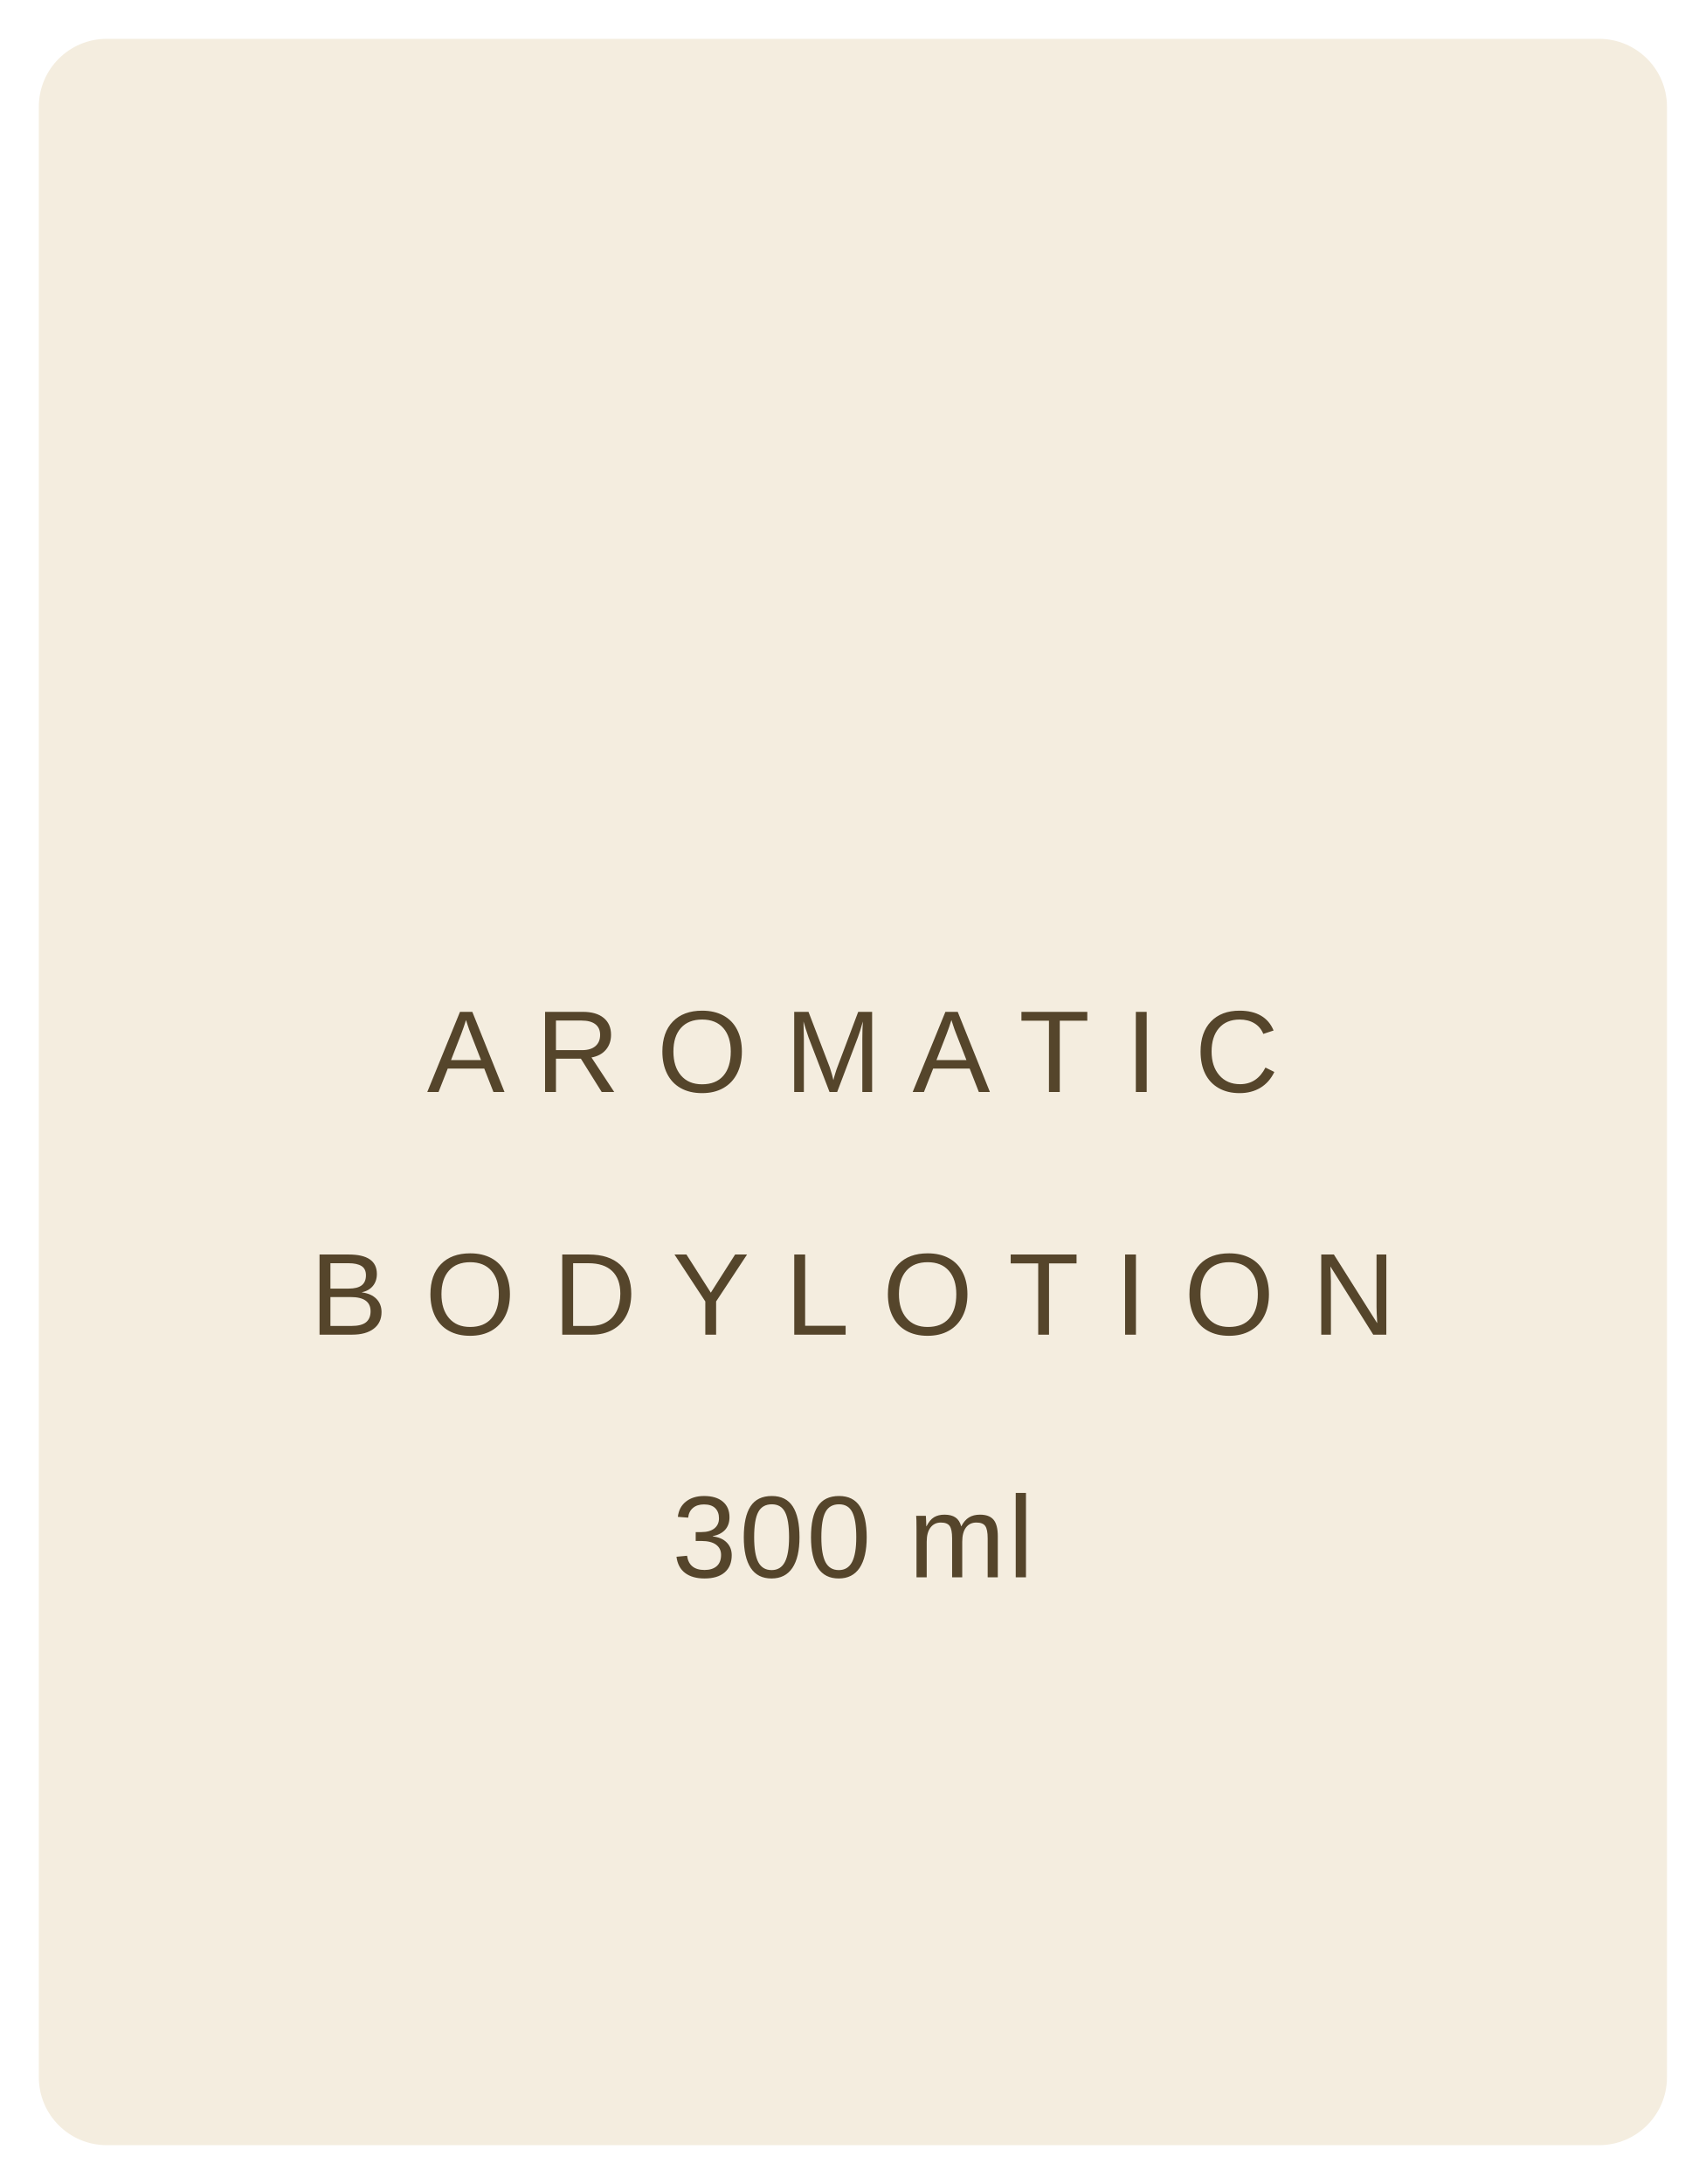
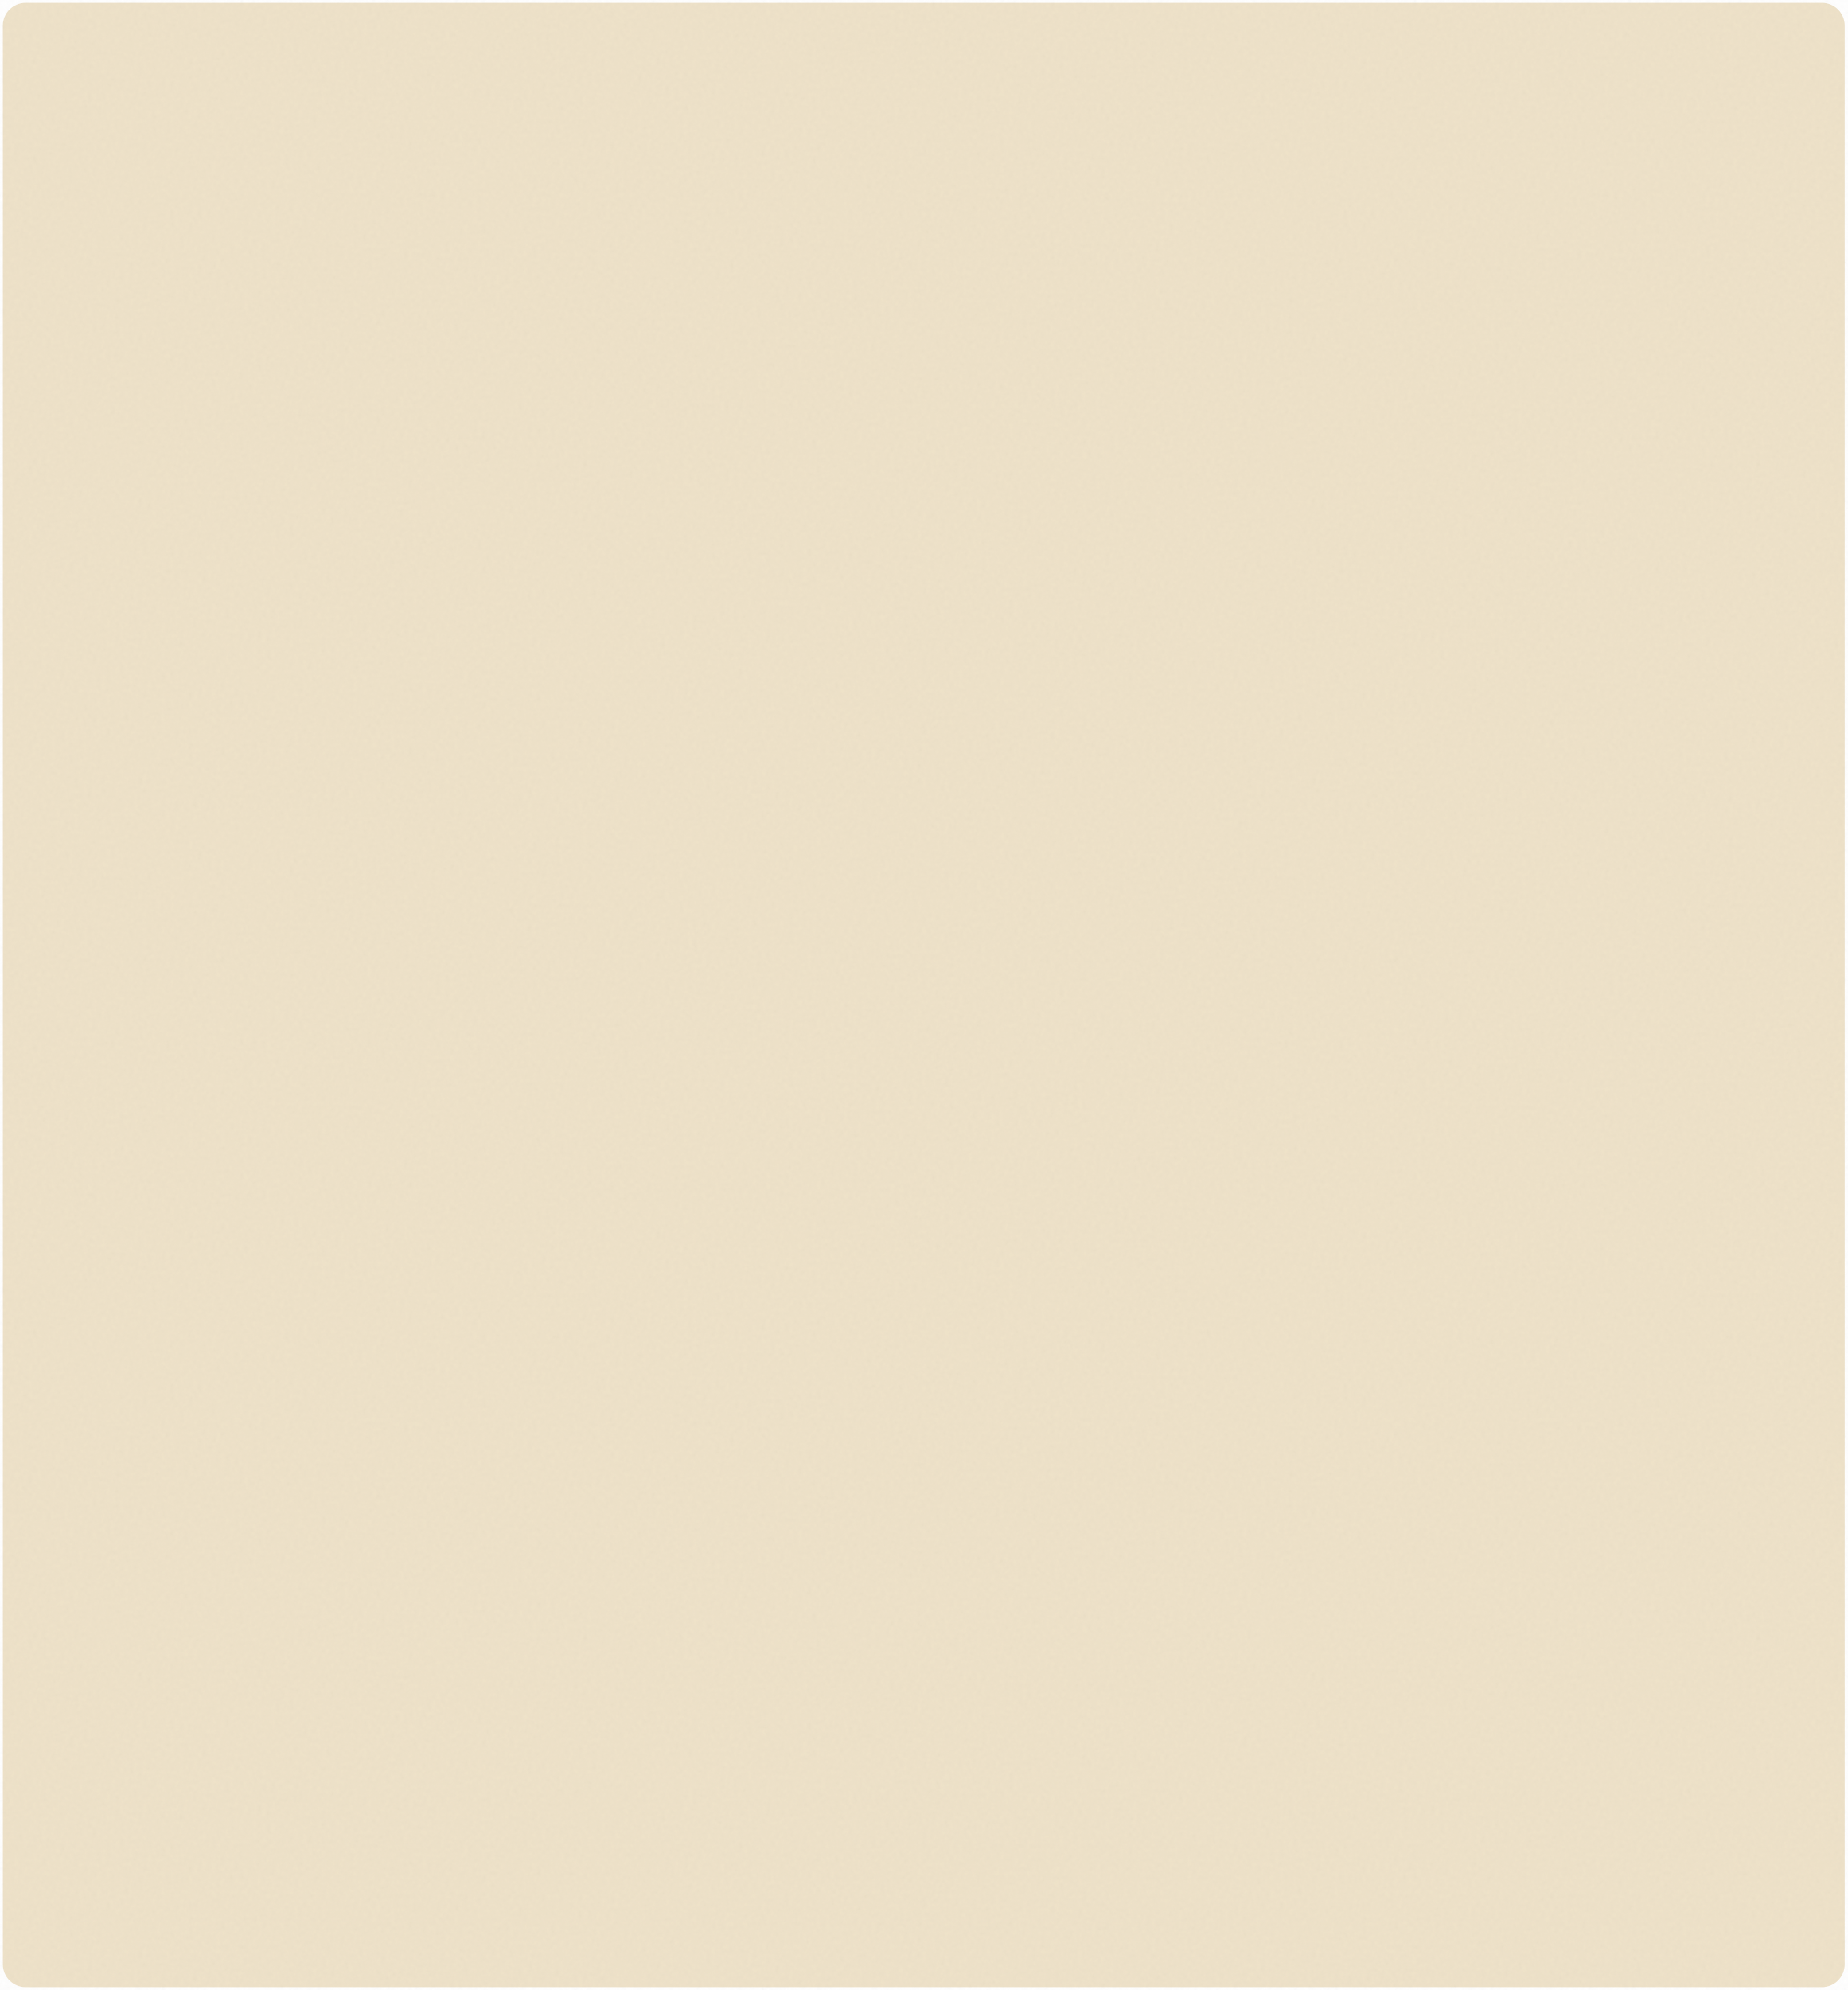
- <svg xmlns="http://www.w3.org/2000/svg" width="703" height="900" viewBox="0 0 703 900">
-   <rect x="16" y="16" width="671" height="868" rx="28" fill="#f4eddf" />
-   <text x="351.5" y="450" text-anchor="middle" font-family="Helvetica Neue,Arial,sans-serif" font-size="48" fill="#55452b" letter-spacing="1">A R O M A T I C</text>
-   <text x="351.5" y="550" text-anchor="middle" font-family="Helvetica Neue,Arial,sans-serif" font-size="48" fill="#55452b" letter-spacing="1">B O D Y   L O T I O N</text>
-   <text x="351.5" y="650" text-anchor="middle" font-family="Helvetica Neue,Arial,sans-serif" font-size="48" fill="#55452b" letter-spacing="1">300 ml</text>
+ <svg xmlns="http://www.w3.org/2000/svg" width="650" height="700" viewBox="0 0 650 700">
+   <defs>
+     <filter id="grain">
+       <feTurbulence type="fractalNoise" baseFrequency=".62" numOctaves="3" stitchTiles="stitch" />
+       <feColorMatrix type="saturate" values="0" />
+       <feComponentTransfer>
+         <feFuncA type="linear" slope=".07" />
+       </feComponentTransfer>
+       <feBlend in="SourceGraphic" mode="multiply" />
+     </filter>
+   </defs>
+   <rect x="1" y="1" width="648" height="698" rx="8" fill="#eee2c9" filter="url(#grain)" />
</svg>
